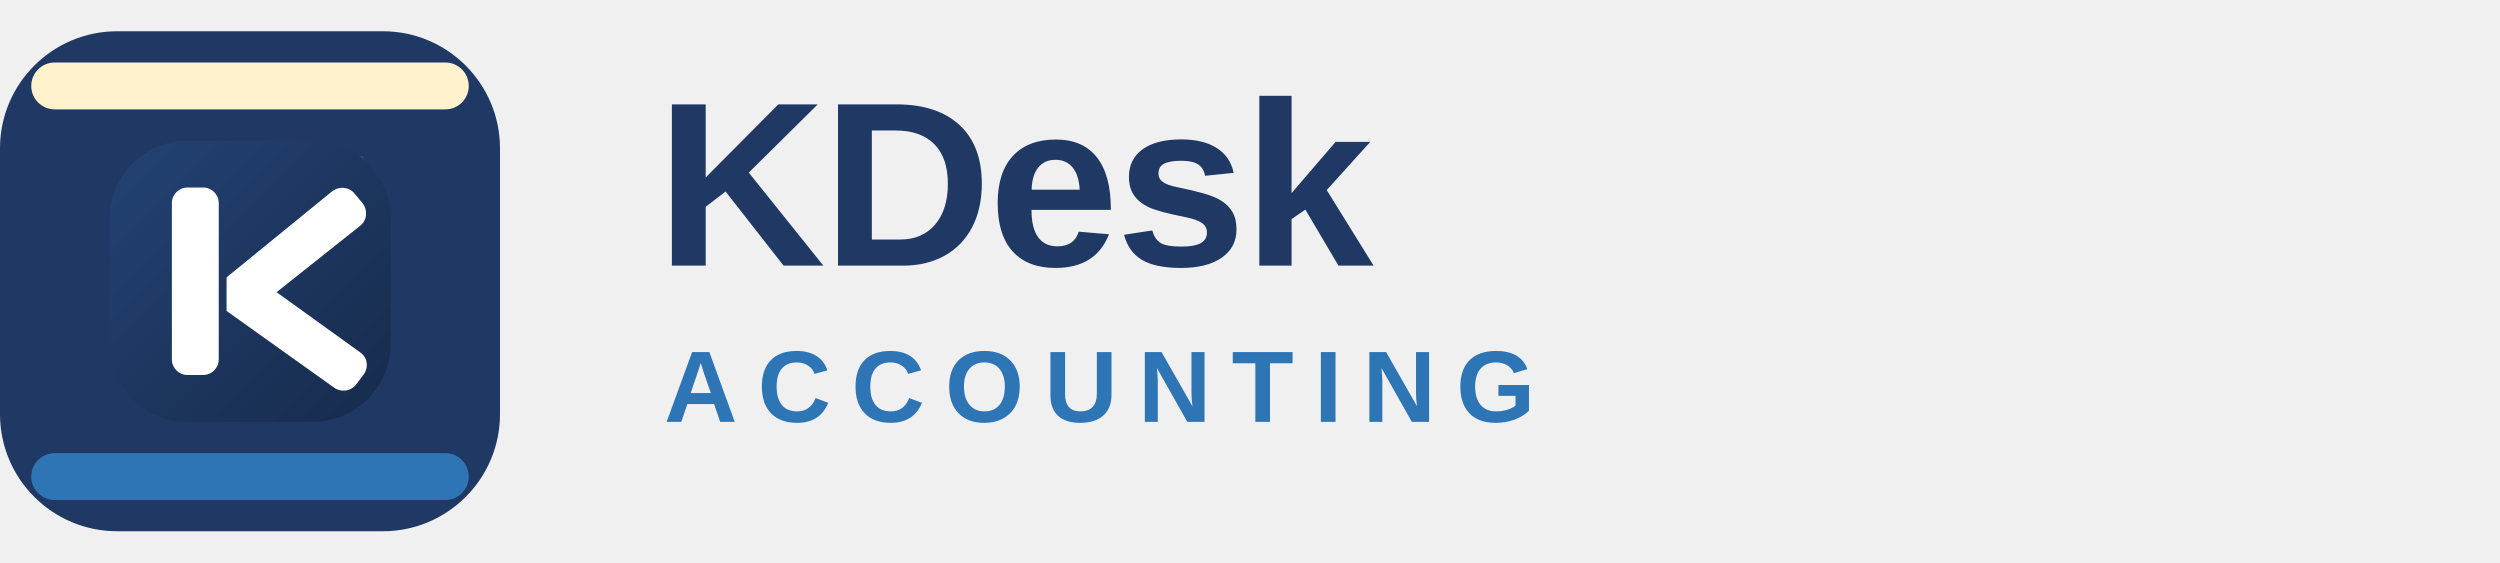
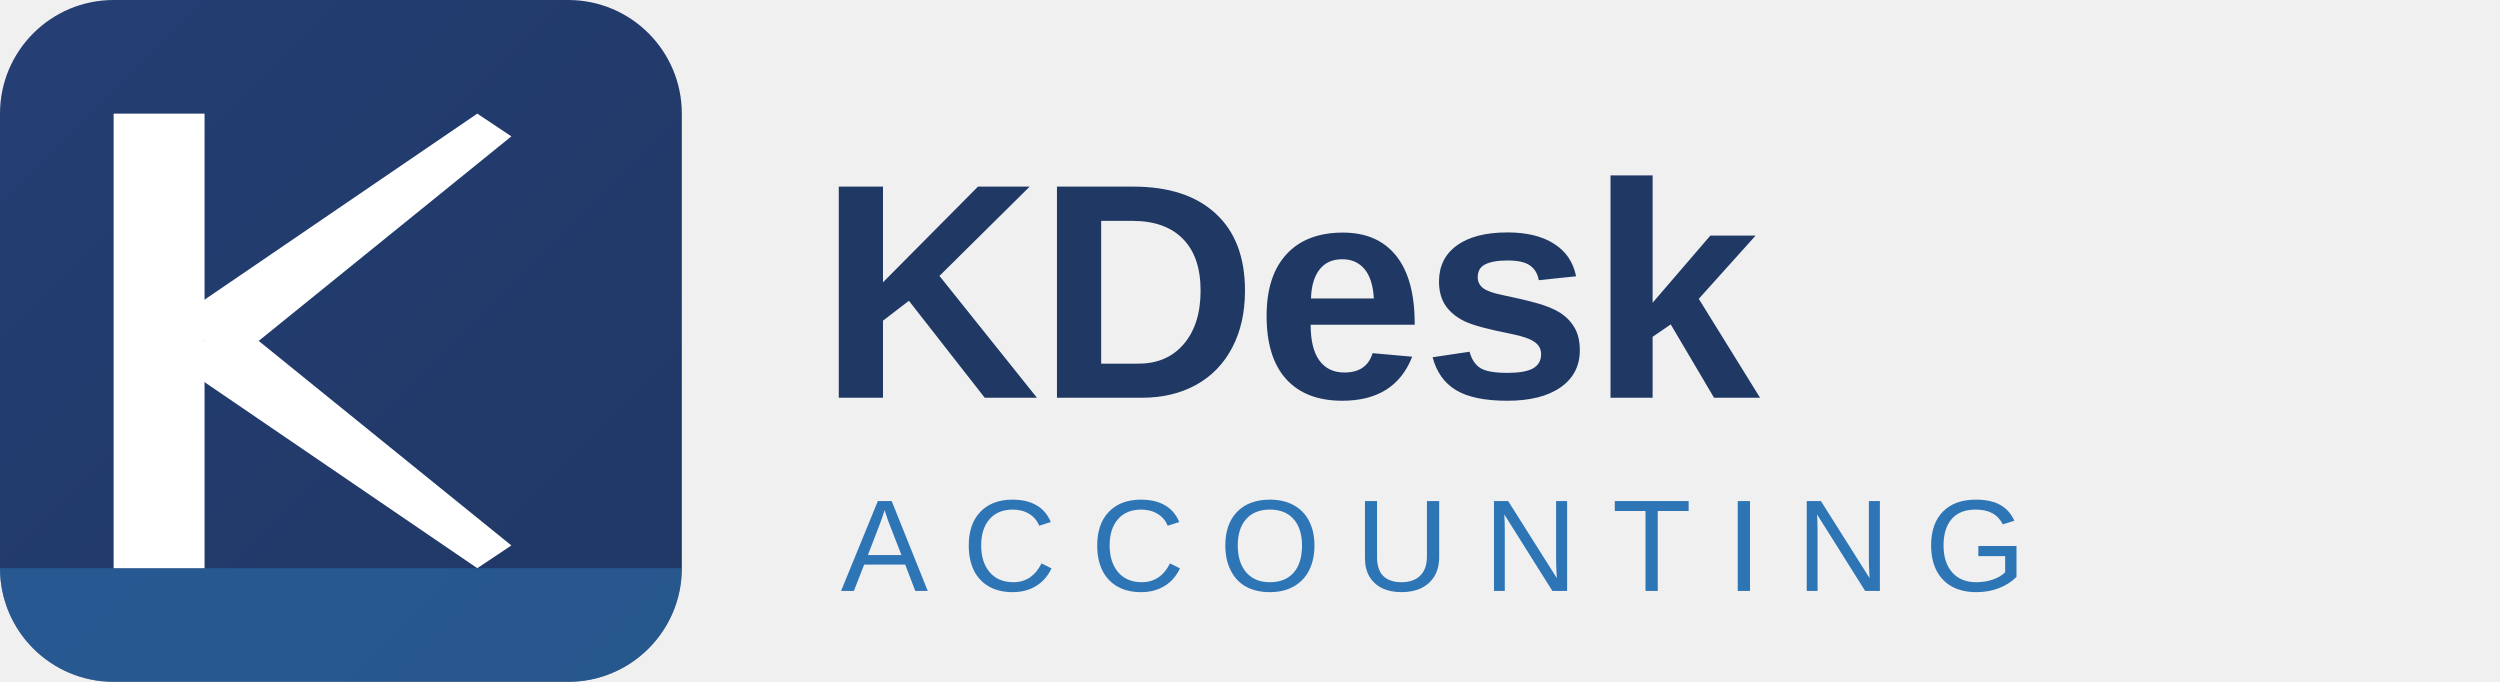
- <svg xmlns="http://www.w3.org/2000/svg" viewBox="0 0 320 72" role="img" aria-label="KDesk Accounting">
+ <svg xmlns="http://www.w3.org/2000/svg" viewBox="0 0 220 60" width="220" height="60" role="img" aria-label="KDesk Accounting">
  <defs>
-     <linearGradient id="kd-mark-panel" x1="0" y1="0" x2="1" y2="1">
-       <stop offset="0%" stop-color="#234273" />
-       <stop offset="100%" stop-color="#172b4c" />
+     <clipPath id="icon-clip">
+       <rect x="0" y="0" width="60" height="60" rx="10" ry="10" />
+     </clipPath>
+     <linearGradient id="icon-bg" x1="0%" y1="0%" x2="100%" y2="100%">
+       <stop offset="0%" stop-color="#253E74" />
+       <stop offset="100%" stop-color="#1F3864" />
    </linearGradient>
  </defs>
-   <rect x="0" y="4" width="64" height="64" rx="15" fill="#1F3864" />
-   <rect x="4" y="8" width="56" height="6" rx="3" fill="#FFF2CC" />
-   <rect x="4" y="58" width="56" height="6" rx="3" fill="#2E75B6" />
-   <g opacity="0.14" stroke="#9BC2E6" stroke-width="1">
-     <path d="M18 22H46" />
-     <path d="M18 30H46" />
-     <path d="M18 38H46" />
-     <path d="M18 46H46" />
-     <path d="M22 20V50" />
-     <path d="M30 20V50" />
-     <path d="M38 20V50" />
-     <path d="M46 20V50" />
+   <rect x="0" y="0" width="60" height="60" rx="10" ry="10" fill="url(#icon-bg)" />
+   <rect x="0" y="50" width="60" height="10" fill="#2E75B6" opacity="0.5" clip-path="url(#icon-clip)" />
+   <g transform="translate(10,10)" fill="white">
+     <rect x="0" y="0" width="8" height="40" />
+     <polygon points="6.2,17.6 9.8,22.4 35,2 32,0" />
+     <polygon points="9.8,17.6 6.2,22.4 32,40 35,38" />
  </g>
-   <rect x="14" y="18" width="36" height="36" rx="10" fill="url(#kd-mark-panel)" />
-   <g fill="#FFFFFF">
-     <rect x="22" y="24" width="6" height="24" rx="2" />
-     <path d="M29 35.5L42.5 24.5C43.4 23.8 44.7 23.9 45.4 24.8L46.4 26C47.1 26.9 47 28.2 46.1 28.9L35.4 37.4L46.1 45.1C47.1 45.8 47.2 47.1 46.5 48L45.6 49.2C44.9 50.1 43.6 50.3 42.6 49.5L29 39.8V35.5Z" />
-   </g>
-   <text x="84" y="34" font-family="'Aptos', 'Segoe UI', 'Helvetica Neue', Arial, sans-serif" font-size="30" font-weight="700" fill="#1F3864" letter-spacing="-0.4">KDesk</text>
-   <text x="85" y="54" font-family="'Aptos', 'Segoe UI', 'Helvetica Neue', Arial, sans-serif" font-size="13" font-weight="600" fill="#2E75B6" letter-spacing="2.6">ACCOUNTING</text>
+   <text x="72" y="35" font-family="'Calibri','Segoe UI','Helvetica Neue',Arial,sans-serif" font-size="27" font-weight="700" fill="#1F3864" letter-spacing="-0.3">KDesk</text>
+   <text x="74" y="52" font-family="'Calibri','Segoe UI','Helvetica Neue',Arial,sans-serif" font-size="11.5" font-weight="400" fill="#2E75B6" letter-spacing="3">ACCOUNTING</text>
</svg>
